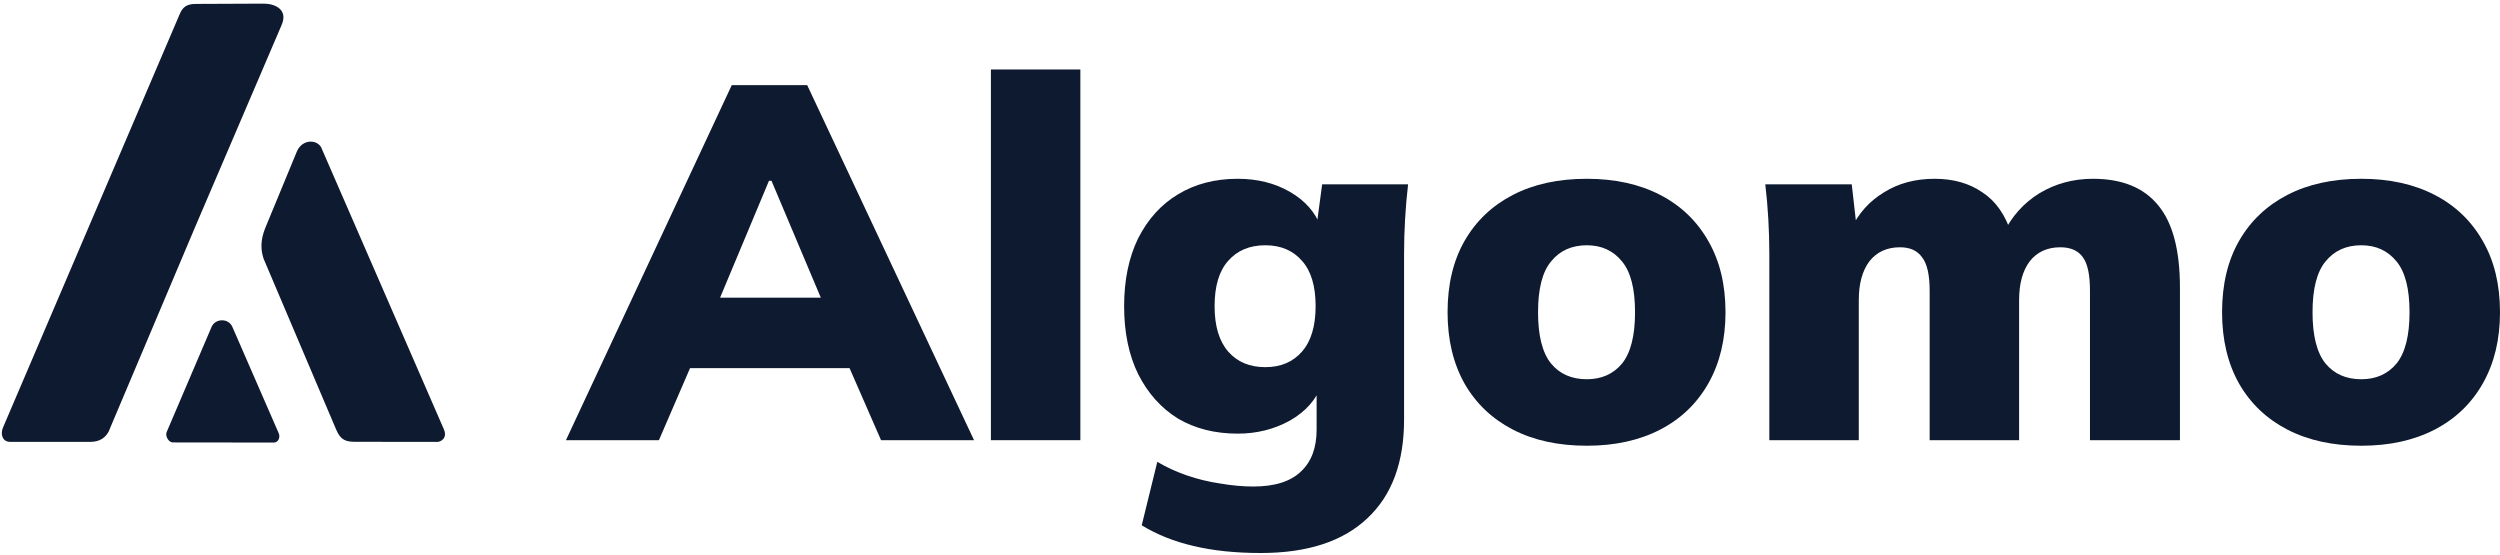
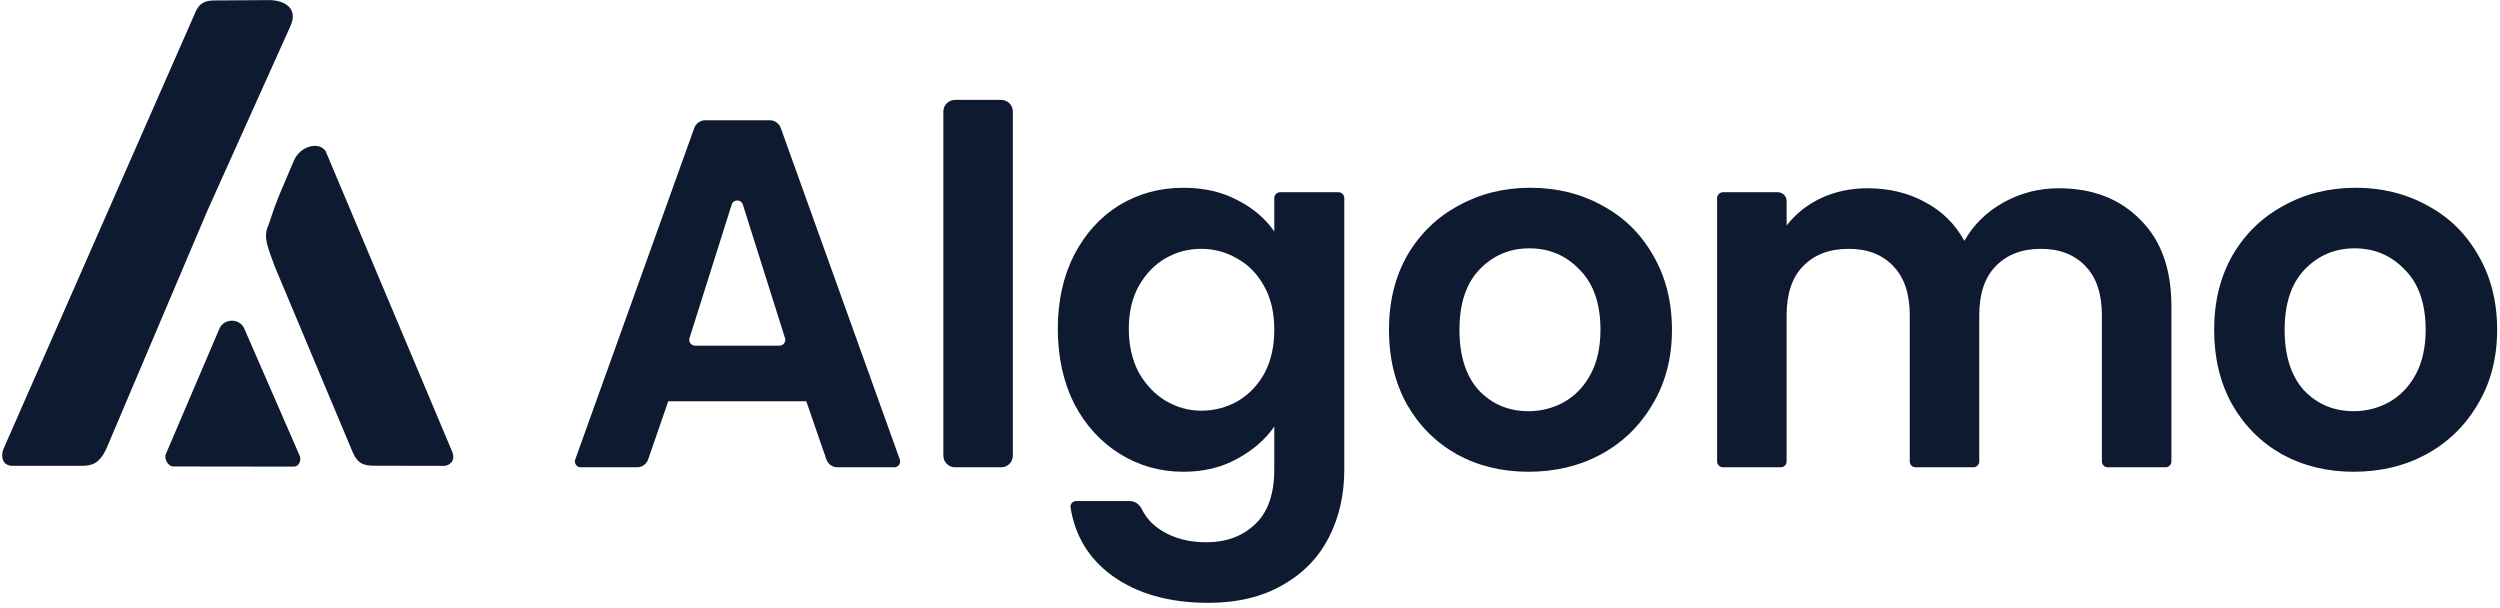
- <svg xmlns="http://www.w3.org/2000/svg" width="455" height="101" viewBox="0 0 455 101" fill="none">
-   <path d="M16.476 80.42L1.861 80.418C0.393 80.424 0.053 78.964 0.533 77.842L32.73 2.515C33.258 1.304 33.957 0.721 35.623 0.714L48.028 0.662C50 0.662 52.525 1.72 51.234 4.597L35.472 41.411L20.09 77.79C19.5 79.647 18.133 80.42 16.476 80.42Z" fill="#0E1A2F" />
-   <path d="M79.601 80.426L64.716 80.408C63 80.408 62 80.147 61.193 78.205L48 47.147C47.13 44.637 47.783 42.649 48.478 41.009L54 27.647C55 25.147 58.013 25.318 58.602 27.165L80.781 78.122C81.501 79.751 80.195 80.424 79.601 80.426Z" fill="#0E1A2F" />
-   <path d="M38.5 59.514L30.333 78.631C30.024 79.35 30.678 80.525 31.462 80.522L40.366 80.533L49.864 80.544C50.643 80.541 51.043 79.589 50.737 78.874L42.293 59.498C41.6 57.883 39.191 57.899 38.5 59.514Z" fill="#0E1A2F" />
-   <path d="M103 80.114L133.185 15.489H146.906L177.275 80.114H160.352L152.577 62.33L159.072 67.005H121.203L127.606 62.33L119.922 80.114H103ZM139.954 32.905L129.252 58.48L126.691 54.172H153.492L151.205 58.48L140.412 32.905H139.954Z" fill="#0E1A2F" />
-   <path d="M180.344 80.114V12.647H196.626V80.114H180.344Z" fill="#0E1A2F" />
-   <path d="M229.472 100.647C224.837 100.647 220.751 100.219 217.215 99.364C213.739 98.569 210.598 97.316 207.793 95.605L210.629 84.055C212.275 85.033 214.074 85.858 216.025 86.53C217.977 87.203 219.989 87.691 222.062 87.997C224.197 88.364 226.209 88.547 228.1 88.547C232.002 88.547 234.899 87.63 236.789 85.797C238.68 84.025 239.625 81.489 239.625 78.189V70.03H240.54C239.564 72.719 237.643 74.889 234.777 76.539C231.911 78.127 228.74 78.922 225.264 78.922C221.117 78.922 217.489 78.005 214.379 76.172C211.33 74.278 208.921 71.589 207.153 68.105C205.445 64.622 204.591 60.497 204.591 55.73C204.591 50.964 205.445 46.839 207.153 43.355C208.921 39.872 211.33 37.214 214.379 35.38C217.489 33.486 221.117 32.539 225.264 32.539C228.862 32.539 232.033 33.333 234.777 34.922C237.521 36.511 239.381 38.619 240.357 41.247L239.625 41.064L240.631 33.547H256.273C256.029 35.625 255.846 37.733 255.724 39.872C255.602 42.011 255.541 44.119 255.541 46.197V76.355C255.541 84.177 253.315 90.166 248.863 94.322C244.412 98.539 237.948 100.647 229.472 100.647ZM230.295 66.822C233.1 66.822 235.326 65.875 236.972 63.98C238.619 62.086 239.442 59.336 239.442 55.73C239.442 52.064 238.619 49.314 236.972 47.48C235.326 45.586 233.1 44.639 230.295 44.639C227.429 44.639 225.172 45.586 223.526 47.48C221.88 49.314 221.056 52.064 221.056 55.73C221.056 59.336 221.88 62.086 223.526 63.98C225.172 65.875 227.429 66.822 230.295 66.822Z" fill="#0E1A2F" />
-   <path d="M288.796 81.122C283.612 81.122 279.13 80.144 275.349 78.189C271.569 76.233 268.641 73.453 266.568 69.847C264.495 66.18 263.458 61.841 263.458 56.83C263.458 51.758 264.495 47.419 266.568 43.814C268.641 40.208 271.569 37.428 275.349 35.472C279.13 33.516 283.612 32.539 288.796 32.539C293.918 32.539 298.37 33.516 302.15 35.472C305.931 37.428 308.858 40.239 310.932 43.905C313.005 47.511 314.042 51.819 314.042 56.83C314.042 61.78 313.005 66.089 310.932 69.755C308.858 73.422 305.931 76.233 302.15 78.189C298.37 80.144 293.918 81.122 288.796 81.122ZM288.796 69.022C291.479 69.022 293.613 68.075 295.199 66.18C296.784 64.225 297.577 61.108 297.577 56.83C297.577 52.553 296.784 49.466 295.199 47.572C293.613 45.616 291.479 44.639 288.796 44.639C286.051 44.639 283.887 45.616 282.301 47.572C280.716 49.466 279.923 52.553 279.923 56.83C279.923 61.108 280.716 64.225 282.301 66.18C283.887 68.075 286.051 69.022 288.796 69.022Z" fill="#0E1A2F" />
-   <path d="M322.017 80.114V46.197C322.017 44.119 321.956 42.011 321.834 39.872C321.712 37.733 321.529 35.625 321.285 33.547H337.018L337.933 41.614H336.927C338.268 38.803 340.25 36.602 342.872 35.014C345.494 33.364 348.574 32.539 352.111 32.539C355.526 32.539 358.422 33.364 360.801 35.014C363.24 36.602 365.008 39.139 366.106 42.622H364.551C366.075 39.444 368.271 36.969 371.137 35.197C374.064 33.425 377.326 32.539 380.924 32.539C386.229 32.539 390.193 34.158 392.815 37.397C395.438 40.575 396.749 45.555 396.749 52.339V80.114H380.375V52.889C380.375 50.016 379.948 48 379.095 46.839C378.241 45.616 376.869 45.005 374.979 45.005C372.6 45.005 370.74 45.861 369.399 47.572C368.118 49.283 367.478 51.636 367.478 54.63V80.114H351.196V52.889C351.196 50.016 350.739 48 349.824 46.839C348.97 45.616 347.629 45.005 345.799 45.005C343.421 45.005 341.561 45.861 340.22 47.572C338.939 49.283 338.299 51.636 338.299 54.63V80.114H322.017Z" fill="#0E1A2F" />
-   <path d="M429.754 81.122C424.571 81.122 420.089 80.144 416.308 78.189C412.527 76.233 409.6 73.453 407.527 69.847C405.453 66.18 404.417 61.841 404.417 56.83C404.417 51.758 405.453 47.419 407.527 43.814C409.6 40.208 412.527 37.428 416.308 35.472C420.089 33.516 424.571 32.539 429.754 32.539C434.876 32.539 439.328 33.516 443.109 35.472C446.89 37.428 449.817 40.239 451.89 43.905C453.963 47.511 455 51.819 455 56.83C455 61.78 453.963 66.089 451.89 69.755C449.817 73.422 446.89 76.233 443.109 78.189C439.328 80.144 434.876 81.122 429.754 81.122ZM429.754 69.022C432.437 69.022 434.571 68.075 436.157 66.18C437.742 64.225 438.535 61.108 438.535 56.83C438.535 52.553 437.742 49.466 436.157 47.572C434.571 45.616 432.437 44.639 429.754 44.639C427.01 44.639 424.845 45.616 423.26 47.572C421.674 49.466 420.881 52.553 420.881 56.83C420.881 61.108 421.674 64.225 423.26 66.18C424.845 68.075 427.01 69.022 429.754 69.022Z" fill="#0E1A2F" />
+ <svg xmlns="http://www.w3.org/2000/svg" width="428" height="104" viewBox="0 0 428 104" fill="none">
+   <path d="M138.035 68.695H114.405L110.961 78.654C110.682 79.46 109.923 80 109.071 80H99.422C98.729 80 98.246 79.314 98.481 78.662L118.86 21.909C119.145 21.115 119.898 20.585 120.742 20.585H131.783C132.627 20.585 133.38 21.115 133.665 21.909L154.045 78.662C154.279 79.314 153.796 80 153.103 80H143.37C142.517 80 141.758 79.46 141.479 78.654L138.035 68.695ZM133.44 59.175C134.116 59.175 134.598 58.518 134.394 57.874L127.174 35.018C126.879 34.087 125.561 34.087 125.266 35.018L118.046 57.874C117.842 58.518 118.324 59.175 119 59.175H133.44Z" fill="#0E1A2F" />
+   <path d="M171.4 17.1C172.504 17.1 173.4 17.995 173.4 19.1V78C173.4 79.105 172.504 80 171.4 80H163.5C162.395 80 161.5 79.105 161.5 78V19.1C161.5 17.995 162.395 17.1 163.5 17.1H171.4Z" fill="#0E1A2F" />
+   <path d="M202.602 32.145C206.115 32.145 209.204 32.853 211.867 34.27C214.53 35.63 216.627 37.415 218.157 39.625V33.91C218.157 33.358 218.605 32.91 219.157 32.91H229.142C229.694 32.91 230.142 33.358 230.142 33.91V80.34C230.142 84.703 229.264 88.585 227.507 91.985C225.75 95.442 223.115 98.162 219.602 100.145C216.089 102.185 211.839 103.205 206.852 103.205C200.165 103.205 194.669 101.647 190.362 98.53C186.406 95.629 184.046 91.746 183.281 86.882C183.189 86.295 183.654 85.78 184.248 85.78H193.449C194.339 85.78 195.1 86.382 195.489 87.182C196.219 88.685 197.372 89.918 198.947 90.88C201.044 92.183 203.565 92.835 206.512 92.835C209.969 92.835 212.774 91.787 214.927 89.69C217.08 87.65 218.157 84.533 218.157 80.34V73.03C216.627 75.24 214.502 77.082 211.782 78.555C209.119 80.028 206.059 80.765 202.602 80.765C198.635 80.765 195.009 79.745 191.722 77.705C188.435 75.665 185.829 72.803 183.902 69.12C182.032 65.38 181.097 61.102 181.097 56.285C181.097 51.525 182.032 47.303 183.902 43.62C185.829 39.937 188.407 37.103 191.637 35.12C194.924 33.137 198.579 32.145 202.602 32.145ZM218.157 56.455C218.157 53.565 217.59 51.1 216.457 49.06C215.324 46.963 213.794 45.377 211.867 44.3C209.94 43.167 207.872 42.6 205.662 42.6C203.452 42.6 201.412 43.138 199.542 44.215C197.672 45.292 196.142 46.878 194.952 48.975C193.819 51.015 193.252 53.452 193.252 56.285C193.252 59.118 193.819 61.612 194.952 63.765C196.142 65.862 197.672 67.477 199.542 68.61C201.469 69.743 203.509 70.31 205.662 70.31C207.872 70.31 209.94 69.772 211.867 68.695C213.794 67.562 215.324 65.975 216.457 63.935C217.59 61.838 218.157 59.345 218.157 56.455Z" fill="#0E1A2F" />
+   <path d="M261.674 80.765C257.141 80.765 253.061 79.773 249.434 77.79C245.808 75.75 242.946 72.888 240.849 69.205C238.809 65.522 237.789 61.272 237.789 56.455C237.789 51.638 238.838 47.388 240.934 43.705C243.088 40.022 246.006 37.188 249.689 35.205C253.373 33.165 257.481 32.145 262.014 32.145C266.548 32.145 270.656 33.165 274.339 35.205C278.023 37.188 280.913 40.022 283.009 43.705C285.163 47.388 286.239 51.638 286.239 56.455C286.239 61.272 285.134 65.522 282.924 69.205C280.771 72.888 277.824 75.75 274.084 77.79C270.401 79.773 266.264 80.765 261.674 80.765ZM261.674 70.395C263.828 70.395 265.839 69.885 267.709 68.865C269.636 67.788 271.166 66.202 272.299 64.105C273.433 62.008 273.999 59.458 273.999 56.455C273.999 51.978 272.809 48.55 270.429 46.17C268.106 43.733 265.244 42.515 261.844 42.515C258.444 42.515 255.583 43.733 253.259 46.17C250.993 48.55 249.859 51.978 249.859 56.455C249.859 60.932 250.964 64.388 253.174 66.825C255.441 69.205 258.274 70.395 261.674 70.395Z" fill="#0E1A2F" />
+   <path d="M352.449 32.23C358.229 32.23 362.875 34.015 366.389 37.585C369.959 41.098 371.743 46.028 371.743 52.375V79C371.743 79.552 371.296 80 370.743 80H360.844C360.291 80 359.844 79.552 359.844 79V53.99C359.844 50.307 358.909 47.502 357.039 45.575C355.169 43.592 352.619 42.6 349.389 42.6C346.159 42.6 343.58 43.592 341.654 45.575C339.784 47.502 338.849 50.307 338.849 53.99V79C338.849 79.552 338.401 80 337.849 80H327.949C327.396 80 326.949 79.552 326.949 79V53.99C326.949 50.307 326.014 47.502 324.144 45.575C322.274 43.592 319.724 42.6 316.494 42.6C313.207 42.6 310.6 43.592 308.674 45.575C306.804 47.502 305.869 50.307 305.869 53.99V79C305.869 79.552 305.421 80 304.869 80H294.969C294.416 80 293.969 79.552 293.969 79V33.91C293.969 33.358 294.416 32.91 294.969 32.91H304.369C305.197 32.91 305.869 33.582 305.869 34.41V38.605C307.399 36.622 309.354 35.063 311.734 33.93C314.17 32.797 316.834 32.23 319.724 32.23C323.407 32.23 326.694 33.023 329.584 34.61C332.474 36.14 334.712 38.35 336.299 41.24C337.829 38.52 340.039 36.338 342.929 34.695C345.875 33.052 349.049 32.23 352.449 32.23Z" fill="#0E1A2F" />
+   <path d="M402.946 80.765C398.413 80.765 394.333 79.773 390.706 77.79C387.079 75.75 384.218 72.888 382.121 69.205C380.081 65.522 379.061 61.272 379.061 56.455C379.061 51.638 380.109 47.388 382.206 43.705C384.359 40.022 387.278 37.188 390.961 35.205C394.644 33.165 398.753 32.145 403.286 32.145C407.819 32.145 411.928 33.165 415.611 35.205C419.294 37.188 422.184 40.022 424.281 43.705C426.434 47.388 427.511 51.638 427.511 56.455C427.511 61.272 426.406 65.522 424.196 69.205C422.043 72.888 419.096 75.75 415.356 77.79C411.673 79.773 407.536 80.765 402.946 80.765ZM402.946 70.395C405.099 70.395 407.111 69.885 408.981 68.865C410.908 67.788 412.438 66.202 413.571 64.105C414.704 62.008 415.271 59.458 415.271 56.455C415.271 51.978 414.081 48.55 411.701 46.17C409.378 43.733 406.516 42.515 403.116 42.515C399.716 42.515 396.854 43.733 394.531 46.17C392.264 48.55 391.131 51.978 391.131 56.455C391.131 60.932 392.236 64.388 394.446 66.825C396.713 69.205 399.546 70.395 402.946 70.395Z" fill="#0E1A2F" />
+   <path d="M14.008 79.745L2.09 79.743C0.441 79.75 0.059 78.11 0.598 76.85L33.452 2.098C34.044 0.738 34.829 0.084 36.7 0.076L46.136 0.017C48.351 0.017 51.186 1.205 49.736 4.435L35.503 36.073L18.229 76.769C17.005 79.415 15.719 79.745 14.008 79.745Z" fill="#0E1A2F" />
+   <path d="M76.085 79.752L64.19 79.732C62.315 79.732 61.222 79.447 60.34 77.324L47.016 45.571C45.967 42.615 44.943 40.566 45.967 38.517L47.016 35.444L47.809 33.396L50.295 27.54C51.411 24.909 54.675 24.175 55.758 25.901L77.375 77.234C78.161 79.014 76.734 79.749 76.085 79.752Z" fill="#0E1A2F" />
+   <path d="M37.561 56.272L28.392 77.736C28.045 78.544 28.779 79.863 29.659 79.859L39.656 79.872L50.32 79.885C51.195 79.881 51.644 78.812 51.301 78.009L41.82 56.253C41.042 54.441 38.338 54.459 37.561 56.272Z" fill="#0E1A2F" />
</svg>
